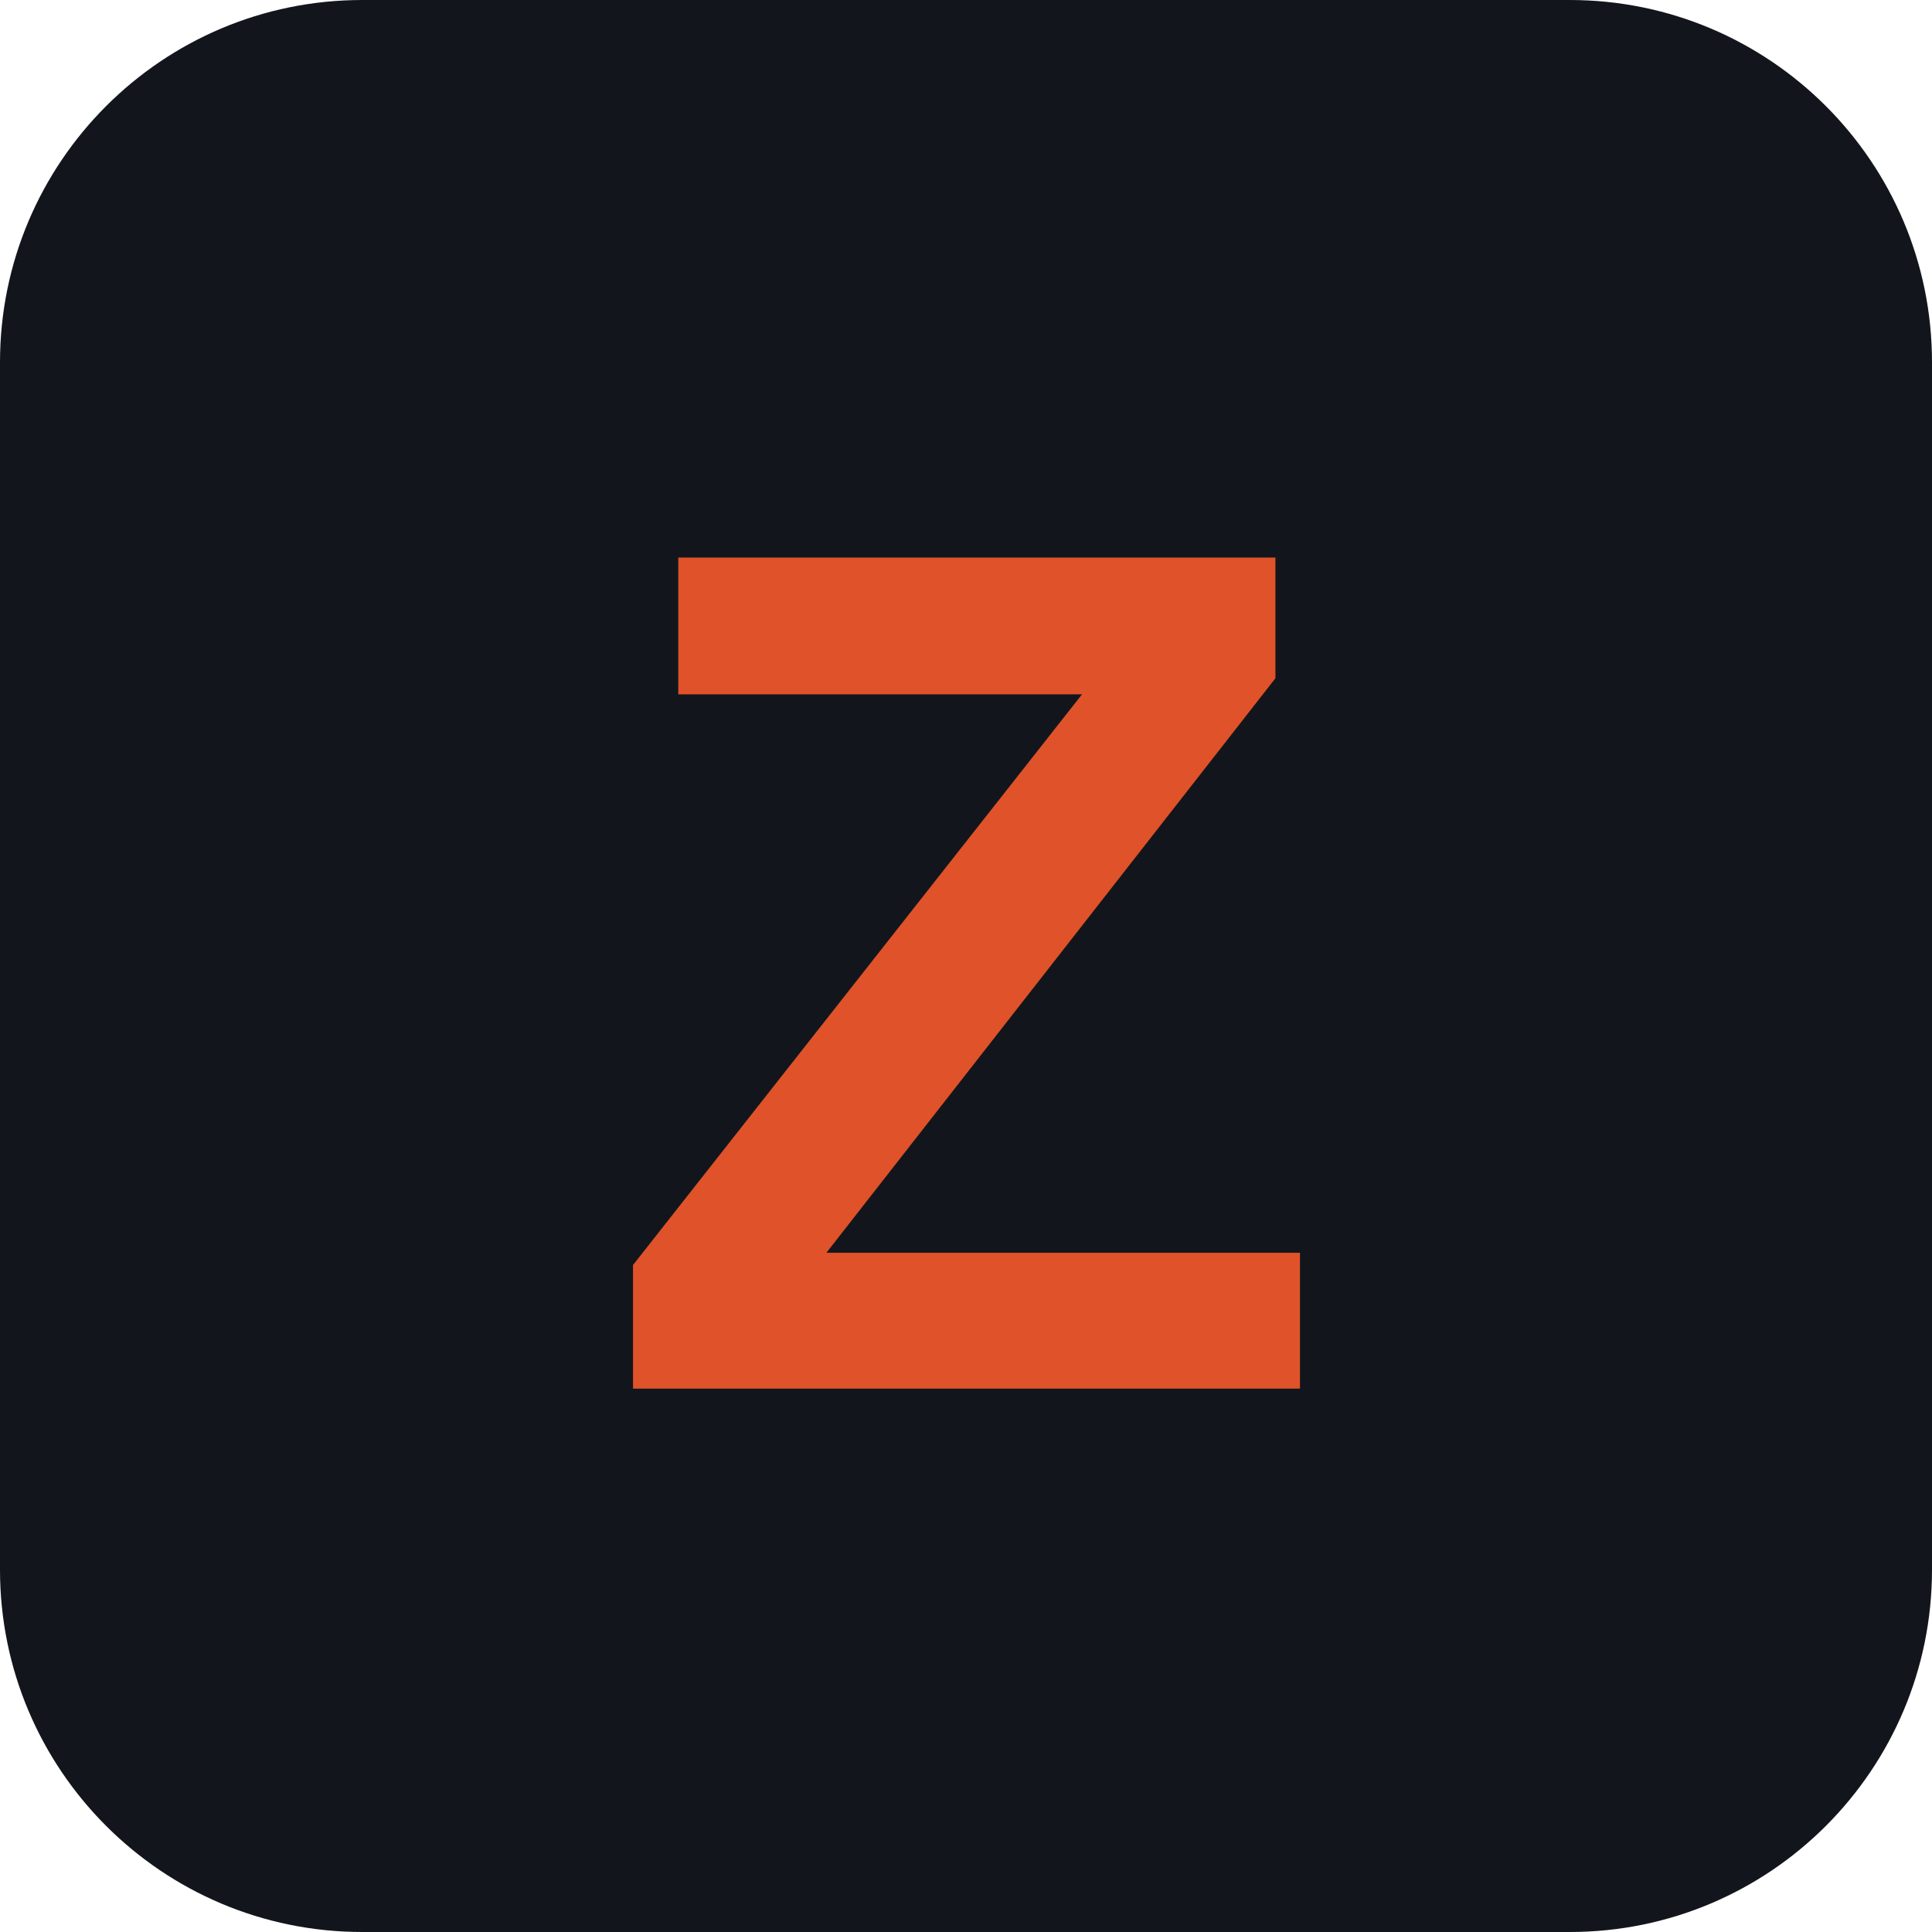
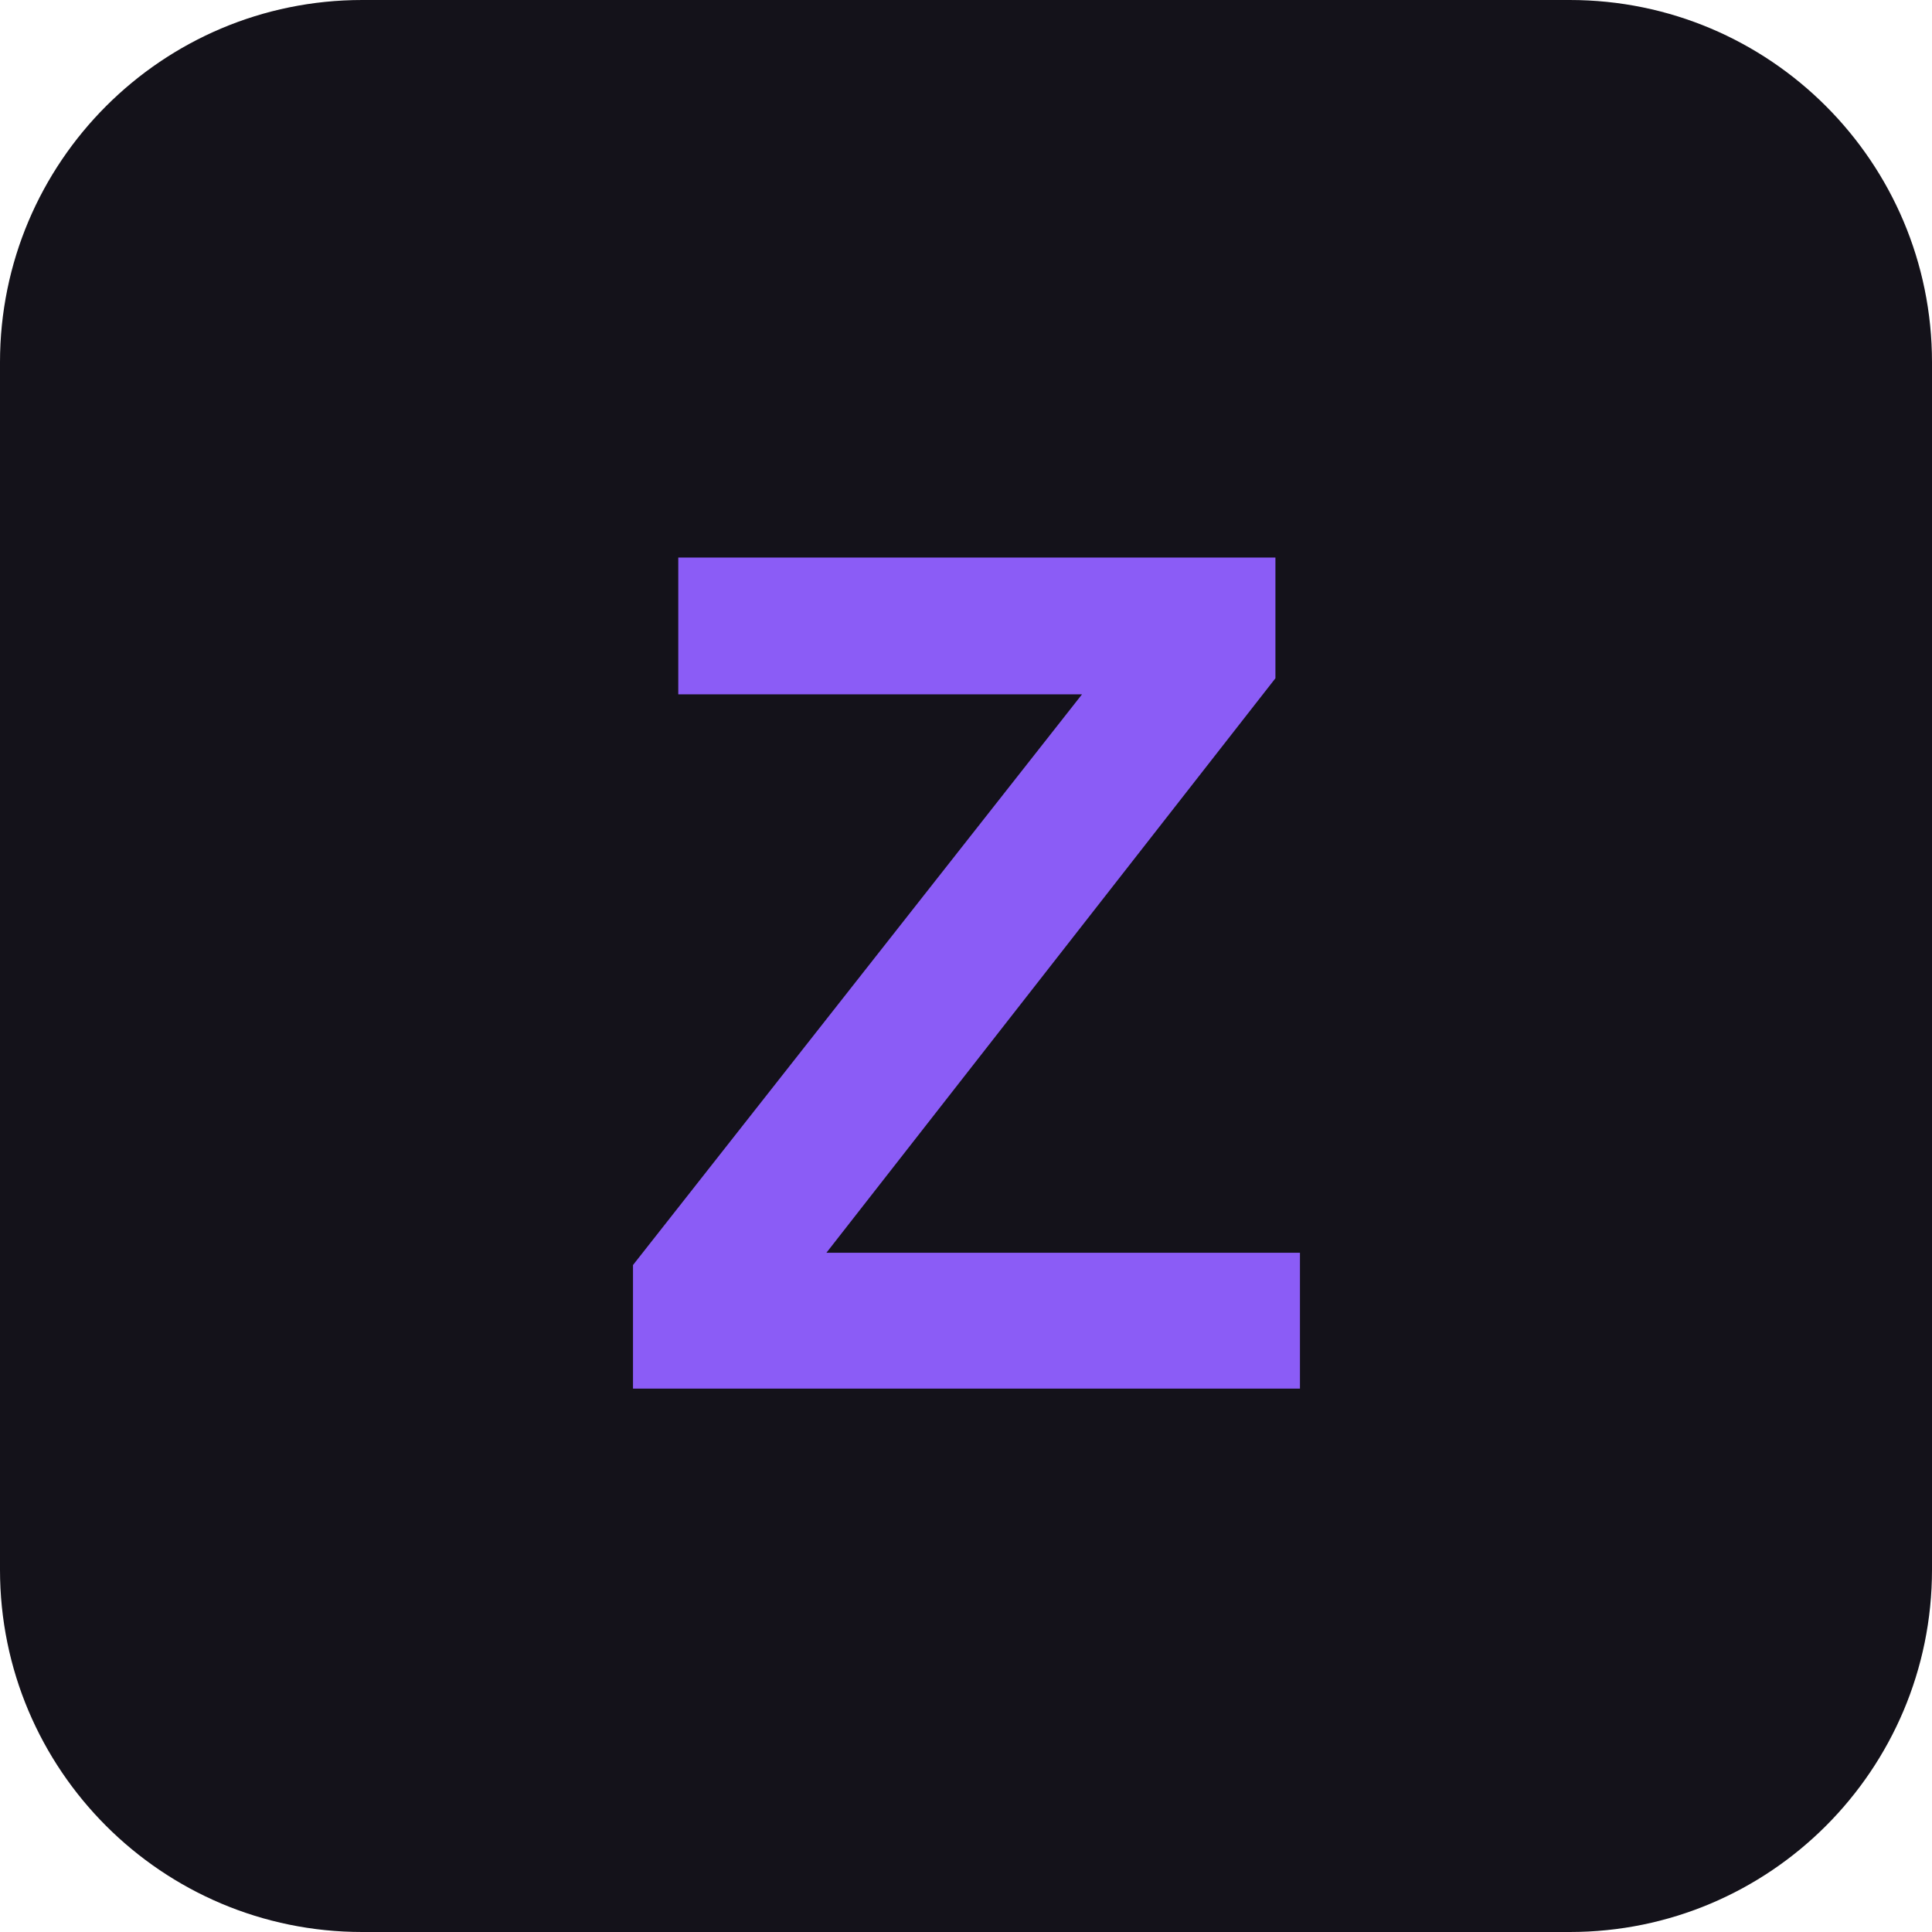
<svg xmlns="http://www.w3.org/2000/svg" viewBox="0 0 32 32">
-   <rect width="32" height="32" rx="6" fill="rgb(18, 22, 28)" />
-   <text x="16" y="23" font-family="Arial, sans-serif" font-weight="800" font-size="20" fill="rgb(224, 82, 41)" text-anchor="middle">Z</text>
+   <rect width="32" height="32" rx="6" fill="rgb(20, 18, 26)" />
+   <text x="16" y="23" font-family="Arial, sans-serif" font-weight="800" font-size="20" fill="rgb(139, 92, 246)" text-anchor="middle">Z</text>
</svg>
